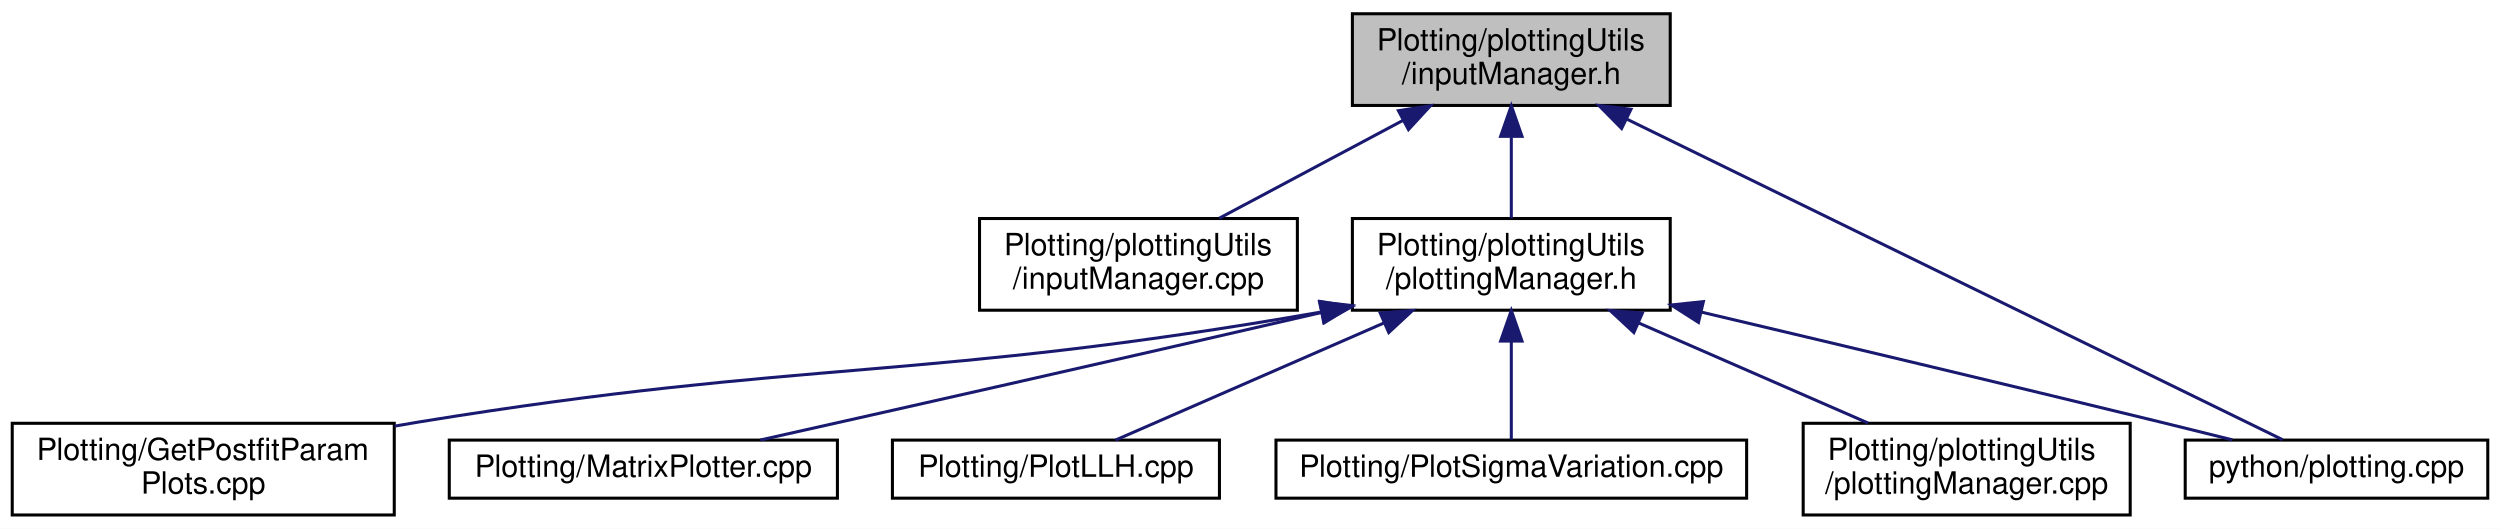
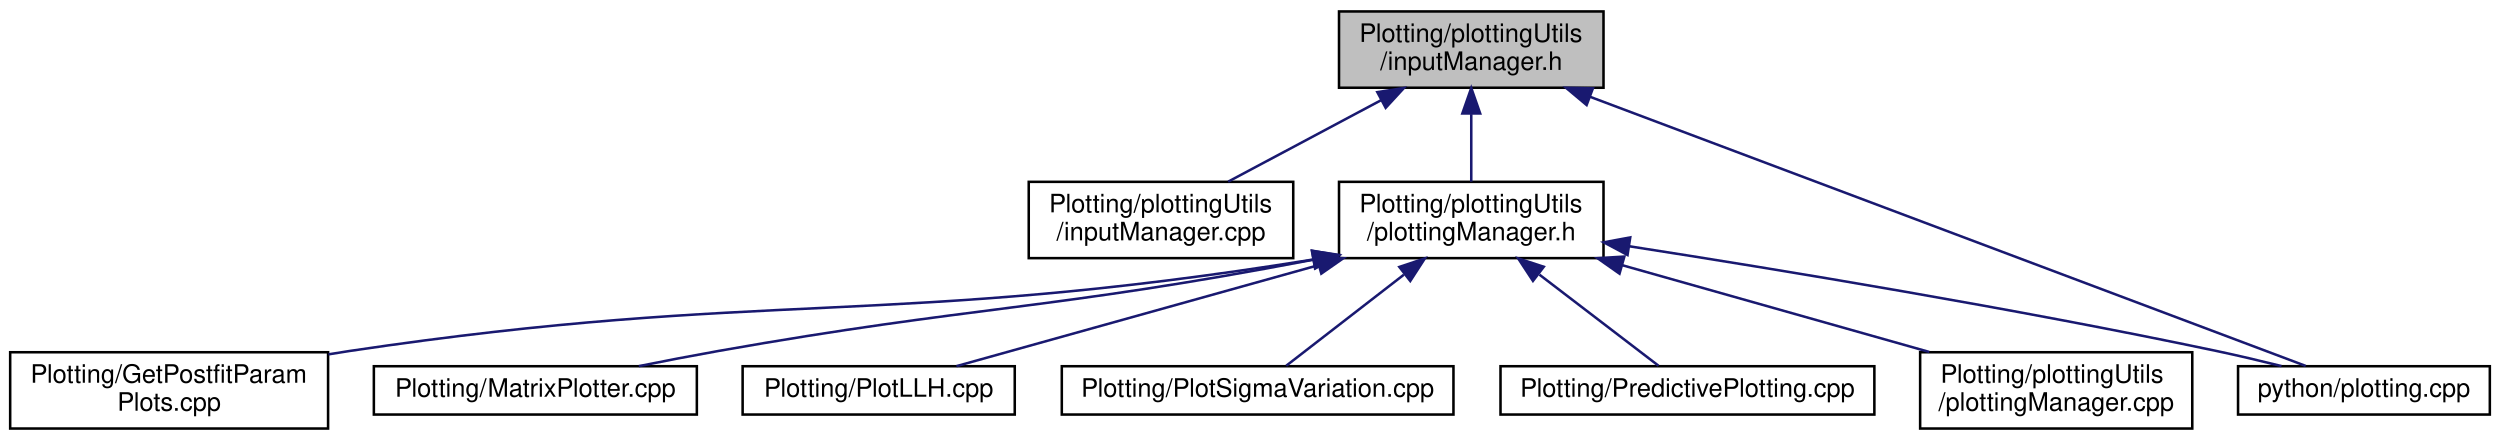
- <svg xmlns="http://www.w3.org/2000/svg" xmlns:xlink="http://www.w3.org/1999/xlink" width="818pt" height="173pt" viewBox="0.00 0.00 818.00 173.00">
+ <svg xmlns="http://www.w3.org/2000/svg" xmlns:xlink="http://www.w3.org/1999/xlink" width="983pt" height="173pt" viewBox="0.00 0.00 983.00 173.00">
  <g id="graph0" class="graph" transform="scale(1 1) rotate(0) translate(4 169)">
-     <polygon fill="white" stroke="transparent" points="-4,4 -4,-169 814,-169 814,4 -4,4" />
+     <polygon fill="white" stroke="transparent" points="-4,4 -4,-169 979,-169 979,4 -4,4" />
    <g id="node1" class="node">
      <g id="a_node1">
        <a xlink:title=" ">
-           <polygon fill="#bfbfbf" stroke="black" points="438.5,-134.5 438.5,-164.5 542.5,-164.5 542.5,-134.5 438.5,-134.5" />
-           <text text-anchor="start" x="446.5" y="-152.5" font-family="Helvetica" font-size="10.00">Plotting/plottingUtils</text>
-           <text text-anchor="middle" x="490.5" y="-141.5" font-family="Helvetica" font-size="10.00">/inputManager.h</text>
+           <polygon fill="#bfbfbf" stroke="black" points="522.5,-134.5 522.5,-164.5 626.5,-164.5 626.5,-134.5 522.5,-134.5" />
+           <text text-anchor="start" x="530.5" y="-152.5" font-family="Helvetica" font-size="10.00">Plotting/plottingUtils</text>
+           <text text-anchor="middle" x="574.5" y="-141.5" font-family="Helvetica" font-size="10.00">/inputManager.h</text>
        </a>
      </g>
    </g>
    <g id="node2" class="node">
      <g id="a_node2">
        <a xlink:href="inputManager_8cpp.html" target="_top" xlink:title=" ">
-           <polygon fill="white" stroke="black" points="316.5,-67.5 316.5,-97.5 420.5,-97.5 420.5,-67.5 316.5,-67.5" />
-           <text text-anchor="start" x="324.5" y="-85.5" font-family="Helvetica" font-size="10.00">Plotting/plottingUtils</text>
-           <text text-anchor="middle" x="368.5" y="-74.5" font-family="Helvetica" font-size="10.00">/inputManager.cpp</text>
+           <polygon fill="white" stroke="black" points="400.5,-67.5 400.5,-97.5 504.5,-97.5 504.5,-67.5 400.5,-67.5" />
+           <text text-anchor="start" x="408.5" y="-85.5" font-family="Helvetica" font-size="10.00">Plotting/plottingUtils</text>
+           <text text-anchor="middle" x="452.5" y="-74.5" font-family="Helvetica" font-size="10.00">/inputManager.cpp</text>
        </a>
      </g>
    </g>
    <g id="edge1" class="edge">
-       <path fill="none" stroke="midnightblue" d="M454.98,-129.57C435.79,-119.35 412.5,-106.94 394.92,-97.58" />
-       <polygon fill="midnightblue" stroke="midnightblue" points="453.56,-132.78 464.03,-134.4 456.85,-126.6 453.56,-132.78" />
+       <path fill="none" stroke="midnightblue" d="M538.98,-129.57C519.79,-119.35 496.5,-106.94 478.92,-97.58" />
+       <polygon fill="midnightblue" stroke="midnightblue" points="537.56,-132.78 548.03,-134.4 540.85,-126.6 537.56,-132.78" />
    </g>
    <g id="node3" class="node">
      <g id="a_node3">
        <a xlink:href="plottingManager_8h.html" target="_top" xlink:title=" ">
-           <polygon fill="white" stroke="black" points="438.5,-67.5 438.5,-97.5 542.5,-97.5 542.5,-67.5 438.5,-67.5" />
-           <text text-anchor="start" x="446.5" y="-85.5" font-family="Helvetica" font-size="10.00">Plotting/plottingUtils</text>
-           <text text-anchor="middle" x="490.5" y="-74.5" font-family="Helvetica" font-size="10.00">/plottingManager.h</text>
+           <polygon fill="white" stroke="black" points="522.5,-67.5 522.5,-97.5 626.5,-97.5 626.5,-67.5 522.5,-67.5" />
+           <text text-anchor="start" x="530.5" y="-85.5" font-family="Helvetica" font-size="10.00">Plotting/plottingUtils</text>
+           <text text-anchor="middle" x="574.5" y="-74.5" font-family="Helvetica" font-size="10.00">/plottingManager.h</text>
        </a>
      </g>
    </g>
    <g id="edge2" class="edge">
-       <path fill="none" stroke="midnightblue" d="M490.5,-124.11C490.5,-115.15 490.5,-105.32 490.5,-97.58" />
-       <polygon fill="midnightblue" stroke="midnightblue" points="487,-124.4 490.5,-134.4 494,-124.4 487,-124.4" />
+       <path fill="none" stroke="midnightblue" d="M574.5,-124.11C574.5,-115.15 574.5,-105.32 574.5,-97.58" />
+       <polygon fill="midnightblue" stroke="midnightblue" points="571,-124.4 574.5,-134.4 578,-124.4 571,-124.4" />
    </g>
-     <g id="node9" class="node">
-       <g id="a_node9">
+     <g id="node10" class="node">
+       <g id="a_node10">
        <a xlink:href="plotting_8cpp.html" target="_top" xlink:title=" ">
-           <polygon fill="white" stroke="black" points="711,-6 711,-25 810,-25 810,-6 711,-6" />
-           <text text-anchor="middle" x="760.5" y="-13" font-family="Helvetica" font-size="10.00">python/plotting.cpp</text>
+           <polygon fill="white" stroke="black" points="876,-6 876,-25 975,-25 975,-6 876,-6" />
+           <text text-anchor="middle" x="925.5" y="-13" font-family="Helvetica" font-size="10.00">python/plotting.cpp</text>
        </a>
      </g>
    </g>
-     <g id="edge9" class="edge">
-       <path fill="none" stroke="midnightblue" d="M528.15,-130.09C587.27,-101.19 699.58,-46.28 742.87,-25.12" />
-       <polygon fill="midnightblue" stroke="midnightblue" points="526.59,-126.96 519.14,-134.5 529.66,-133.25 526.59,-126.96" />
+     <g id="edge10" class="edge">
+       <path fill="none" stroke="midnightblue" d="M621.1,-130.98C697.29,-102.32 845.73,-46.5 902.59,-25.12" />
+       <polygon fill="midnightblue" stroke="midnightblue" points="619.86,-127.7 611.73,-134.5 622.32,-134.25 619.86,-127.7" />
    </g>
    <g id="node4" class="node">
      <g id="a_node4">
        <a xlink:href="GetPostfitParamPlots_8cpp.html" target="_top" xlink:title=" ">
          <polygon fill="white" stroke="black" points="0,-0.5 0,-30.5 125,-30.5 125,-0.5 0,-0.5" />
          <text text-anchor="start" x="8" y="-18.5" font-family="Helvetica" font-size="10.00">Plotting/GetPostfitParam</text>
          <text text-anchor="middle" x="62.5" y="-7.5" font-family="Helvetica" font-size="10.00">Plots.cpp</text>
        </a>
      </g>
    </g>
    <g id="edge3" class="edge">
-       <path fill="none" stroke="midnightblue" d="M428.32,-66.92C297.3,-44.04 261.11,-51.76 133.5,-31 130.77,-30.56 127.98,-30.08 125.17,-29.58" />
-       <polygon fill="midnightblue" stroke="midnightblue" points="427.88,-70.39 438.34,-68.69 429.1,-63.5 427.88,-70.39" />
+       <path fill="none" stroke="midnightblue" d="M512.43,-66.98C344.38,-39.94 298.1,-55.53 133.5,-31 130.76,-30.59 127.97,-30.15 125.16,-29.67" />
+       <polygon fill="midnightblue" stroke="midnightblue" points="511.92,-70.44 522.35,-68.6 513.05,-63.53 511.92,-70.44" />
    </g>
    <g id="node5" class="node">
      <g id="a_node5">
        <a xlink:href="MatrixPlotter_8cpp.html" target="_top" xlink:title=" ">
          <polygon fill="white" stroke="black" points="143,-6 143,-25 270,-25 270,-6 143,-6" />
          <text text-anchor="middle" x="206.5" y="-13" font-family="Helvetica" font-size="10.00">Plotting/MatrixPlotter.cpp</text>
        </a>
      </g>
    </g>
    <g id="edge4" class="edge">
-       <path fill="none" stroke="midnightblue" d="M428.35,-66.74C358.01,-50.46 287.25,-34.54 244.8,-25.04" />
-       <polygon fill="midnightblue" stroke="midnightblue" points="427.73,-70.2 438.27,-69.04 429.31,-63.38 427.73,-70.2" />
+       <path fill="none" stroke="midnightblue" d="M512.33,-66.87C408.07,-46.91 379.39,-48.88 278.5,-31 268.33,-29.2 257.39,-27.08 247.18,-25.04" />
+       <polygon fill="midnightblue" stroke="midnightblue" points="511.83,-70.34 522.32,-68.8 513.17,-63.46 511.83,-70.34" />
    </g>
    <g id="node6" class="node">
      <g id="a_node6">
        <a xlink:href="PlotLLH_8cpp.html" target="_top" xlink:title=" ">
          <polygon fill="white" stroke="black" points="288,-6 288,-25 395,-25 395,-6 288,-6" />
          <text text-anchor="middle" x="341.5" y="-13" font-family="Helvetica" font-size="10.00">Plotting/PlotLLH.cpp</text>
        </a>
      </g>
    </g>
    <g id="edge5" class="edge">
-       <path fill="none" stroke="midnightblue" d="M448.77,-63.3C420.03,-50.76 383.18,-34.68 361,-25.01" />
-       <polygon fill="midnightblue" stroke="midnightblue" points="447.6,-66.61 458.17,-67.4 450.4,-60.19 447.6,-66.61" />
+       <path fill="none" stroke="midnightblue" d="M514.46,-64.75C468.89,-52.04 408.12,-35.09 372.07,-25.03" />
+       <polygon fill="midnightblue" stroke="midnightblue" points="513.66,-68.16 524.23,-67.48 515.54,-61.42 513.66,-68.16" />
    </g>
    <g id="node7" class="node">
      <g id="a_node7">
        <a xlink:href="PlotSigmaVariation_8cpp.html" target="_top" xlink:title=" ">
          <polygon fill="white" stroke="black" points="413.5,-6 413.5,-25 567.5,-25 567.5,-6 413.5,-6" />
          <text text-anchor="middle" x="490.5" y="-13" font-family="Helvetica" font-size="10.00">Plotting/PlotSigmaVariation.cpp</text>
        </a>
      </g>
    </g>
    <g id="edge6" class="edge">
-       <path fill="none" stroke="midnightblue" d="M490.5,-57.25C490.5,-46.02 490.5,-33.38 490.5,-25.19" />
-       <polygon fill="midnightblue" stroke="midnightblue" points="487,-57.4 490.5,-67.4 494,-57.4 487,-57.4" />
+       <path fill="none" stroke="midnightblue" d="M548.02,-61.01C532.42,-48.94 513.51,-34.3 501.74,-25.19" />
+       <polygon fill="midnightblue" stroke="midnightblue" points="546.22,-64.04 556.27,-67.4 550.51,-58.51 546.22,-64.04" />
    </g>
    <g id="node8" class="node">
      <g id="a_node8">
-         <a xlink:href="plottingManager_8cpp.html" target="_top" xlink:title=" ">
-           <polygon fill="white" stroke="black" points="586,-0.5 586,-30.5 693,-30.5 693,-0.5 586,-0.5" />
-           <text text-anchor="start" x="594" y="-18.5" font-family="Helvetica" font-size="10.00">Plotting/plottingUtils</text>
-           <text text-anchor="middle" x="639.5" y="-7.5" font-family="Helvetica" font-size="10.00">/plottingManager.cpp</text>
+         <a xlink:href="PredictivePlotting_8cpp.html" target="_top" xlink:title=" ">
+           <polygon fill="white" stroke="black" points="586,-6 586,-25 733,-25 733,-6 586,-6" />
+           <text text-anchor="middle" x="659.5" y="-13" font-family="Helvetica" font-size="10.00">Plotting/PredictivePlotting.cpp</text>
        </a>
      </g>
    </g>
    <g id="edge7" class="edge">
-       <path fill="none" stroke="midnightblue" d="M532.29,-63.27C556.02,-52.92 585.28,-40.15 607.23,-30.58" />
-       <polygon fill="midnightblue" stroke="midnightblue" points="530.6,-60.19 522.83,-67.4 533.4,-66.61 530.6,-60.19" />
+       <path fill="none" stroke="midnightblue" d="M601.3,-61.01C617.08,-48.94 636.22,-34.3 648.13,-25.19" />
+       <polygon fill="midnightblue" stroke="midnightblue" points="598.76,-58.54 592.94,-67.4 603.01,-64.1 598.76,-58.54" />
+     </g>
+     <g id="node9" class="node">
+       <g id="a_node9">
+         <a xlink:href="plottingManager_8cpp.html" target="_top" xlink:title=" ">
+           <polygon fill="white" stroke="black" points="751,-0.5 751,-30.5 858,-30.5 858,-0.5 751,-0.5" />
+           <text text-anchor="start" x="759" y="-18.5" font-family="Helvetica" font-size="10.00">Plotting/plottingUtils</text>
+           <text text-anchor="middle" x="804.5" y="-7.5" font-family="Helvetica" font-size="10.00">/plottingManager.cpp</text>
+         </a>
+       </g>
    </g>
    <g id="edge8" class="edge">
-       <path fill="none" stroke="midnightblue" d="M552.68,-66.88C594.96,-56.89 652.14,-43.29 702.5,-31 710.26,-29.1 718.6,-27.04 726.47,-25.07" />
-       <polygon fill="midnightblue" stroke="midnightblue" points="551.74,-63.51 542.81,-69.21 553.35,-70.32 551.74,-63.51" />
+       <path fill="none" stroke="midnightblue" d="M633.89,-64.71C671.32,-54.14 719.1,-40.63 754.57,-30.61" />
+       <polygon fill="midnightblue" stroke="midnightblue" points="632.79,-61.39 624.12,-67.48 634.7,-68.12 632.79,-61.39" />
+     </g>
+     <g id="edge9" class="edge">
+       <path fill="none" stroke="midnightblue" d="M636.58,-72.17C696.06,-62.91 788.24,-47.71 867.5,-31 875.83,-29.24 884.77,-27.13 893.08,-25.06" />
+       <polygon fill="midnightblue" stroke="midnightblue" points="635.94,-68.73 626.59,-73.72 637.01,-75.65 635.94,-68.73" />
    </g>
  </g>
</svg>
